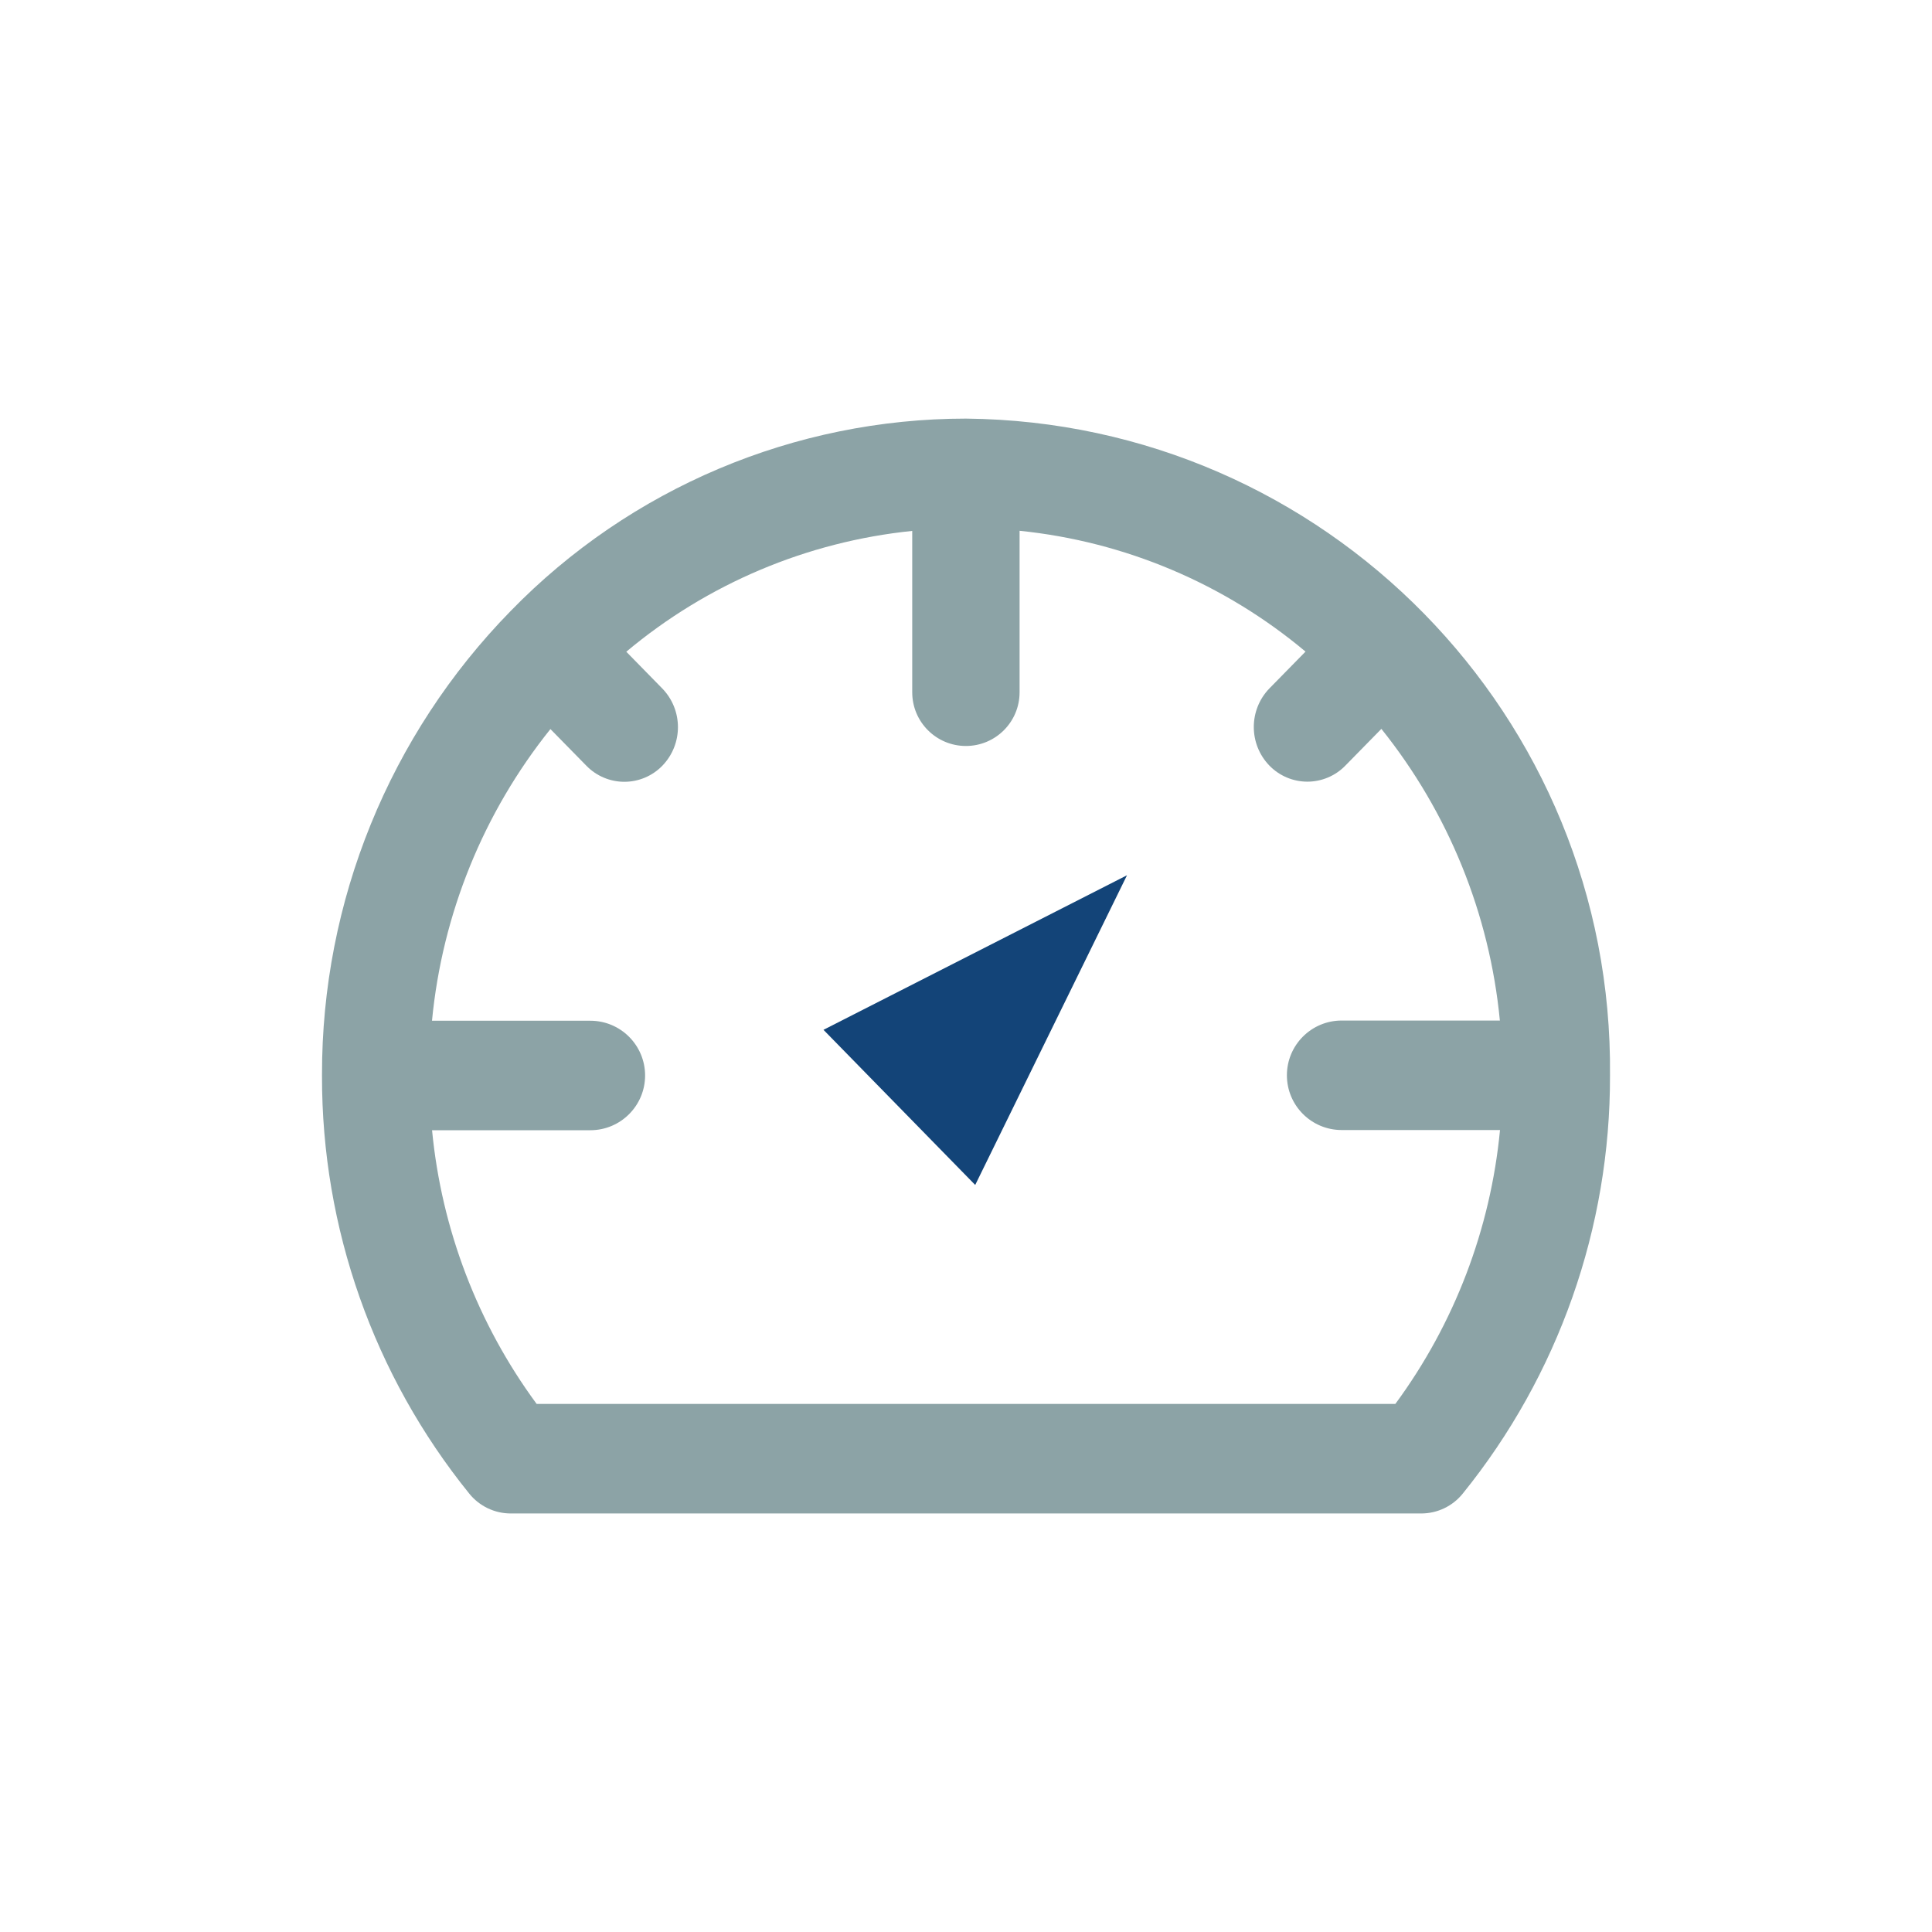
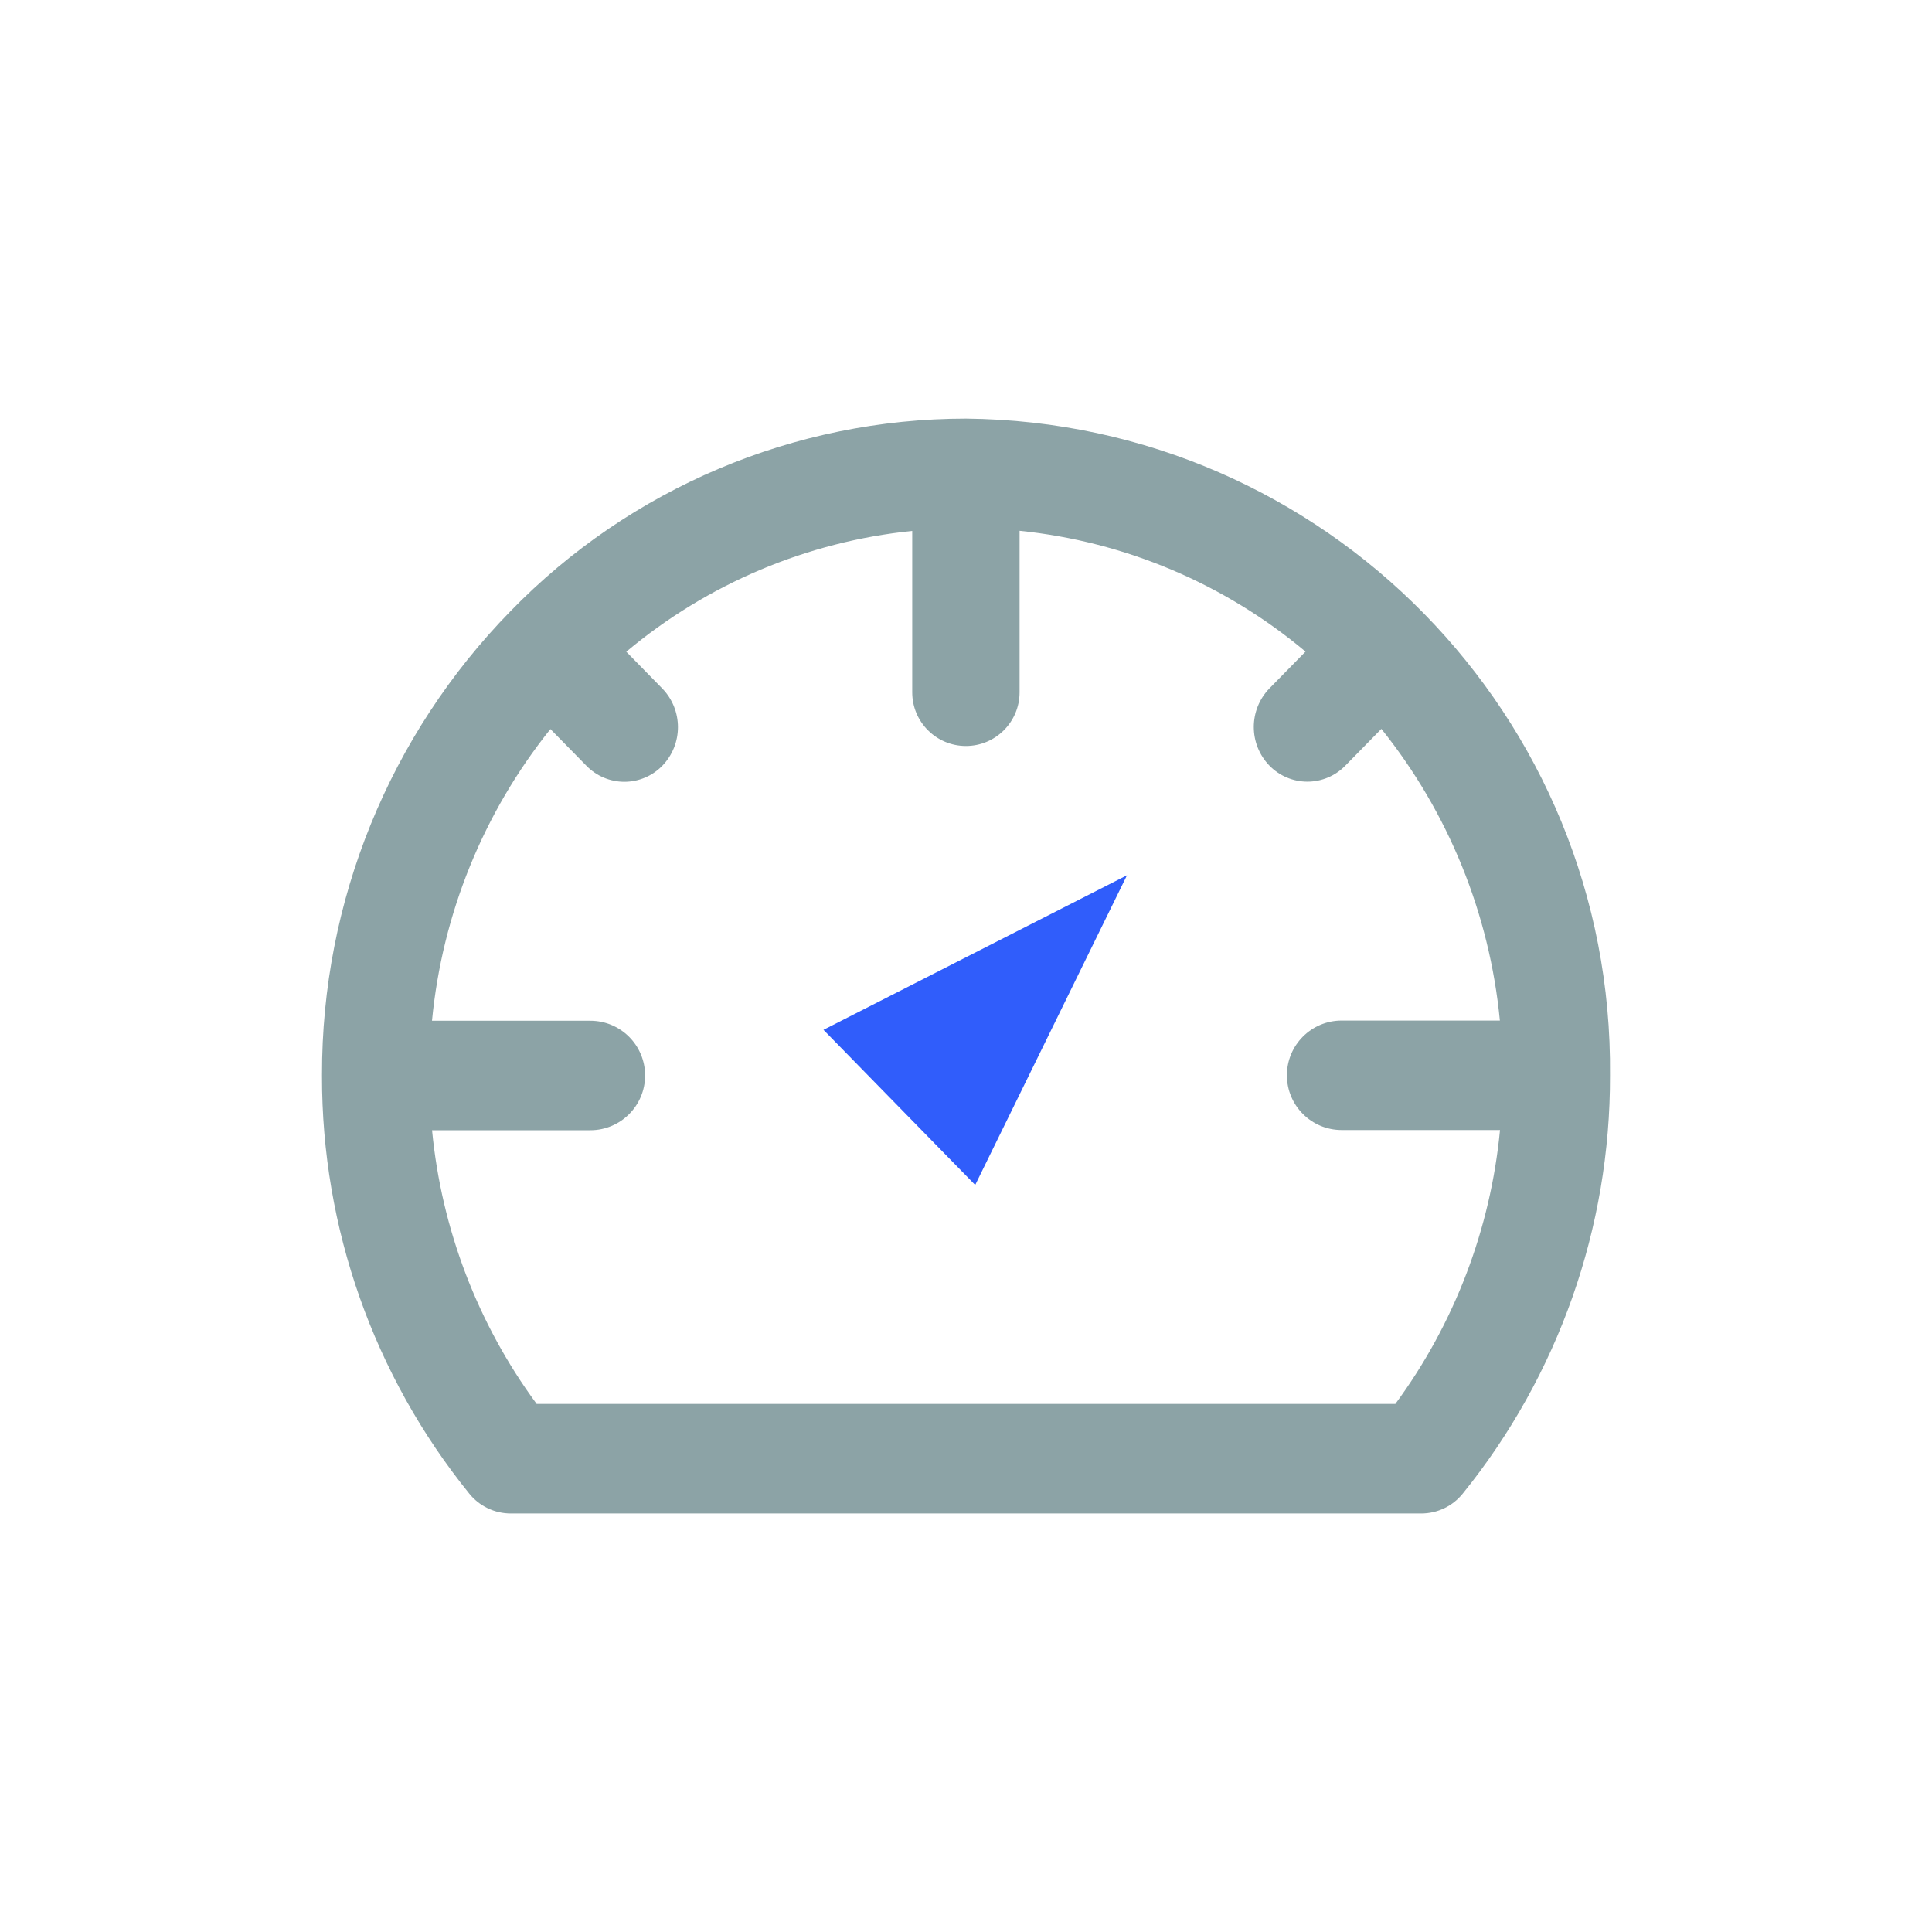
<svg xmlns="http://www.w3.org/2000/svg" id="icon-financial-dashboard" width="30" height="30" viewBox="0 0 30 30">
  <defs>
-     <style>.cls-1,.cls-2{fill:#8ca3a6;fill-rule:evenodd}.cls-2{fill:#134478}</style>
+     <style>.cls-1,.cls-2{fill:#8ca3a6;fill-rule:evenodd}.cls-2{fill:#305dfb}</style>
  </defs>
  <g id="Icon">
    <path d="M18,10h0a9.871,9.871,0,0,0-7.069,2.986l0,0,0,0A10.271,10.271,0,0,0,8,20.191S8,20.2,8,20.2s0,0.006,0,.009a10.284,10.284,0,0,0,2.286,6.483,0.827,0.827,0,0,0,.643.309H25.071a0.827,0.827,0,0,0,.643-0.309A10.284,10.284,0,0,0,28,20.2,10.1,10.1,0,0,0,18,10Zm6.667,15.3H11.333a8.545,8.545,0,0,1-1.624-4.25h2.458a0.85,0.85,0,0,0,0-1.7H9.708a8.55,8.55,0,0,1,1.839-4.529l0.559,0.57a0.822,0.822,0,0,0,1.178,0,0.862,0.862,0,0,0,0-1.2l-0.559-.571a8.211,8.211,0,0,1,4.44-1.876V14.25a0.833,0.833,0,1,0,1.667,0V11.742a8.208,8.208,0,0,1,4.44,1.876l-0.56.571a0.862,0.862,0,0,0,0,1.2,0.822,0.822,0,0,0,1.178,0l0.56-.571a8.552,8.552,0,0,1,1.84,4.529H23.833a0.85,0.85,0,0,0,0,1.7h2.459A8.546,8.546,0,0,1,24.667,25.3Z" class="cls-1" transform="translate(-3 -3.5)" />
    <path id="Shape_1_copy_4" d="M18.143,21.9L20.5,17.091l-4.713,2.4Z" class="cls-2" data-name="Shape 1 copy 4" transform="translate(-3 -3.5)" />
  </g>
</svg>
